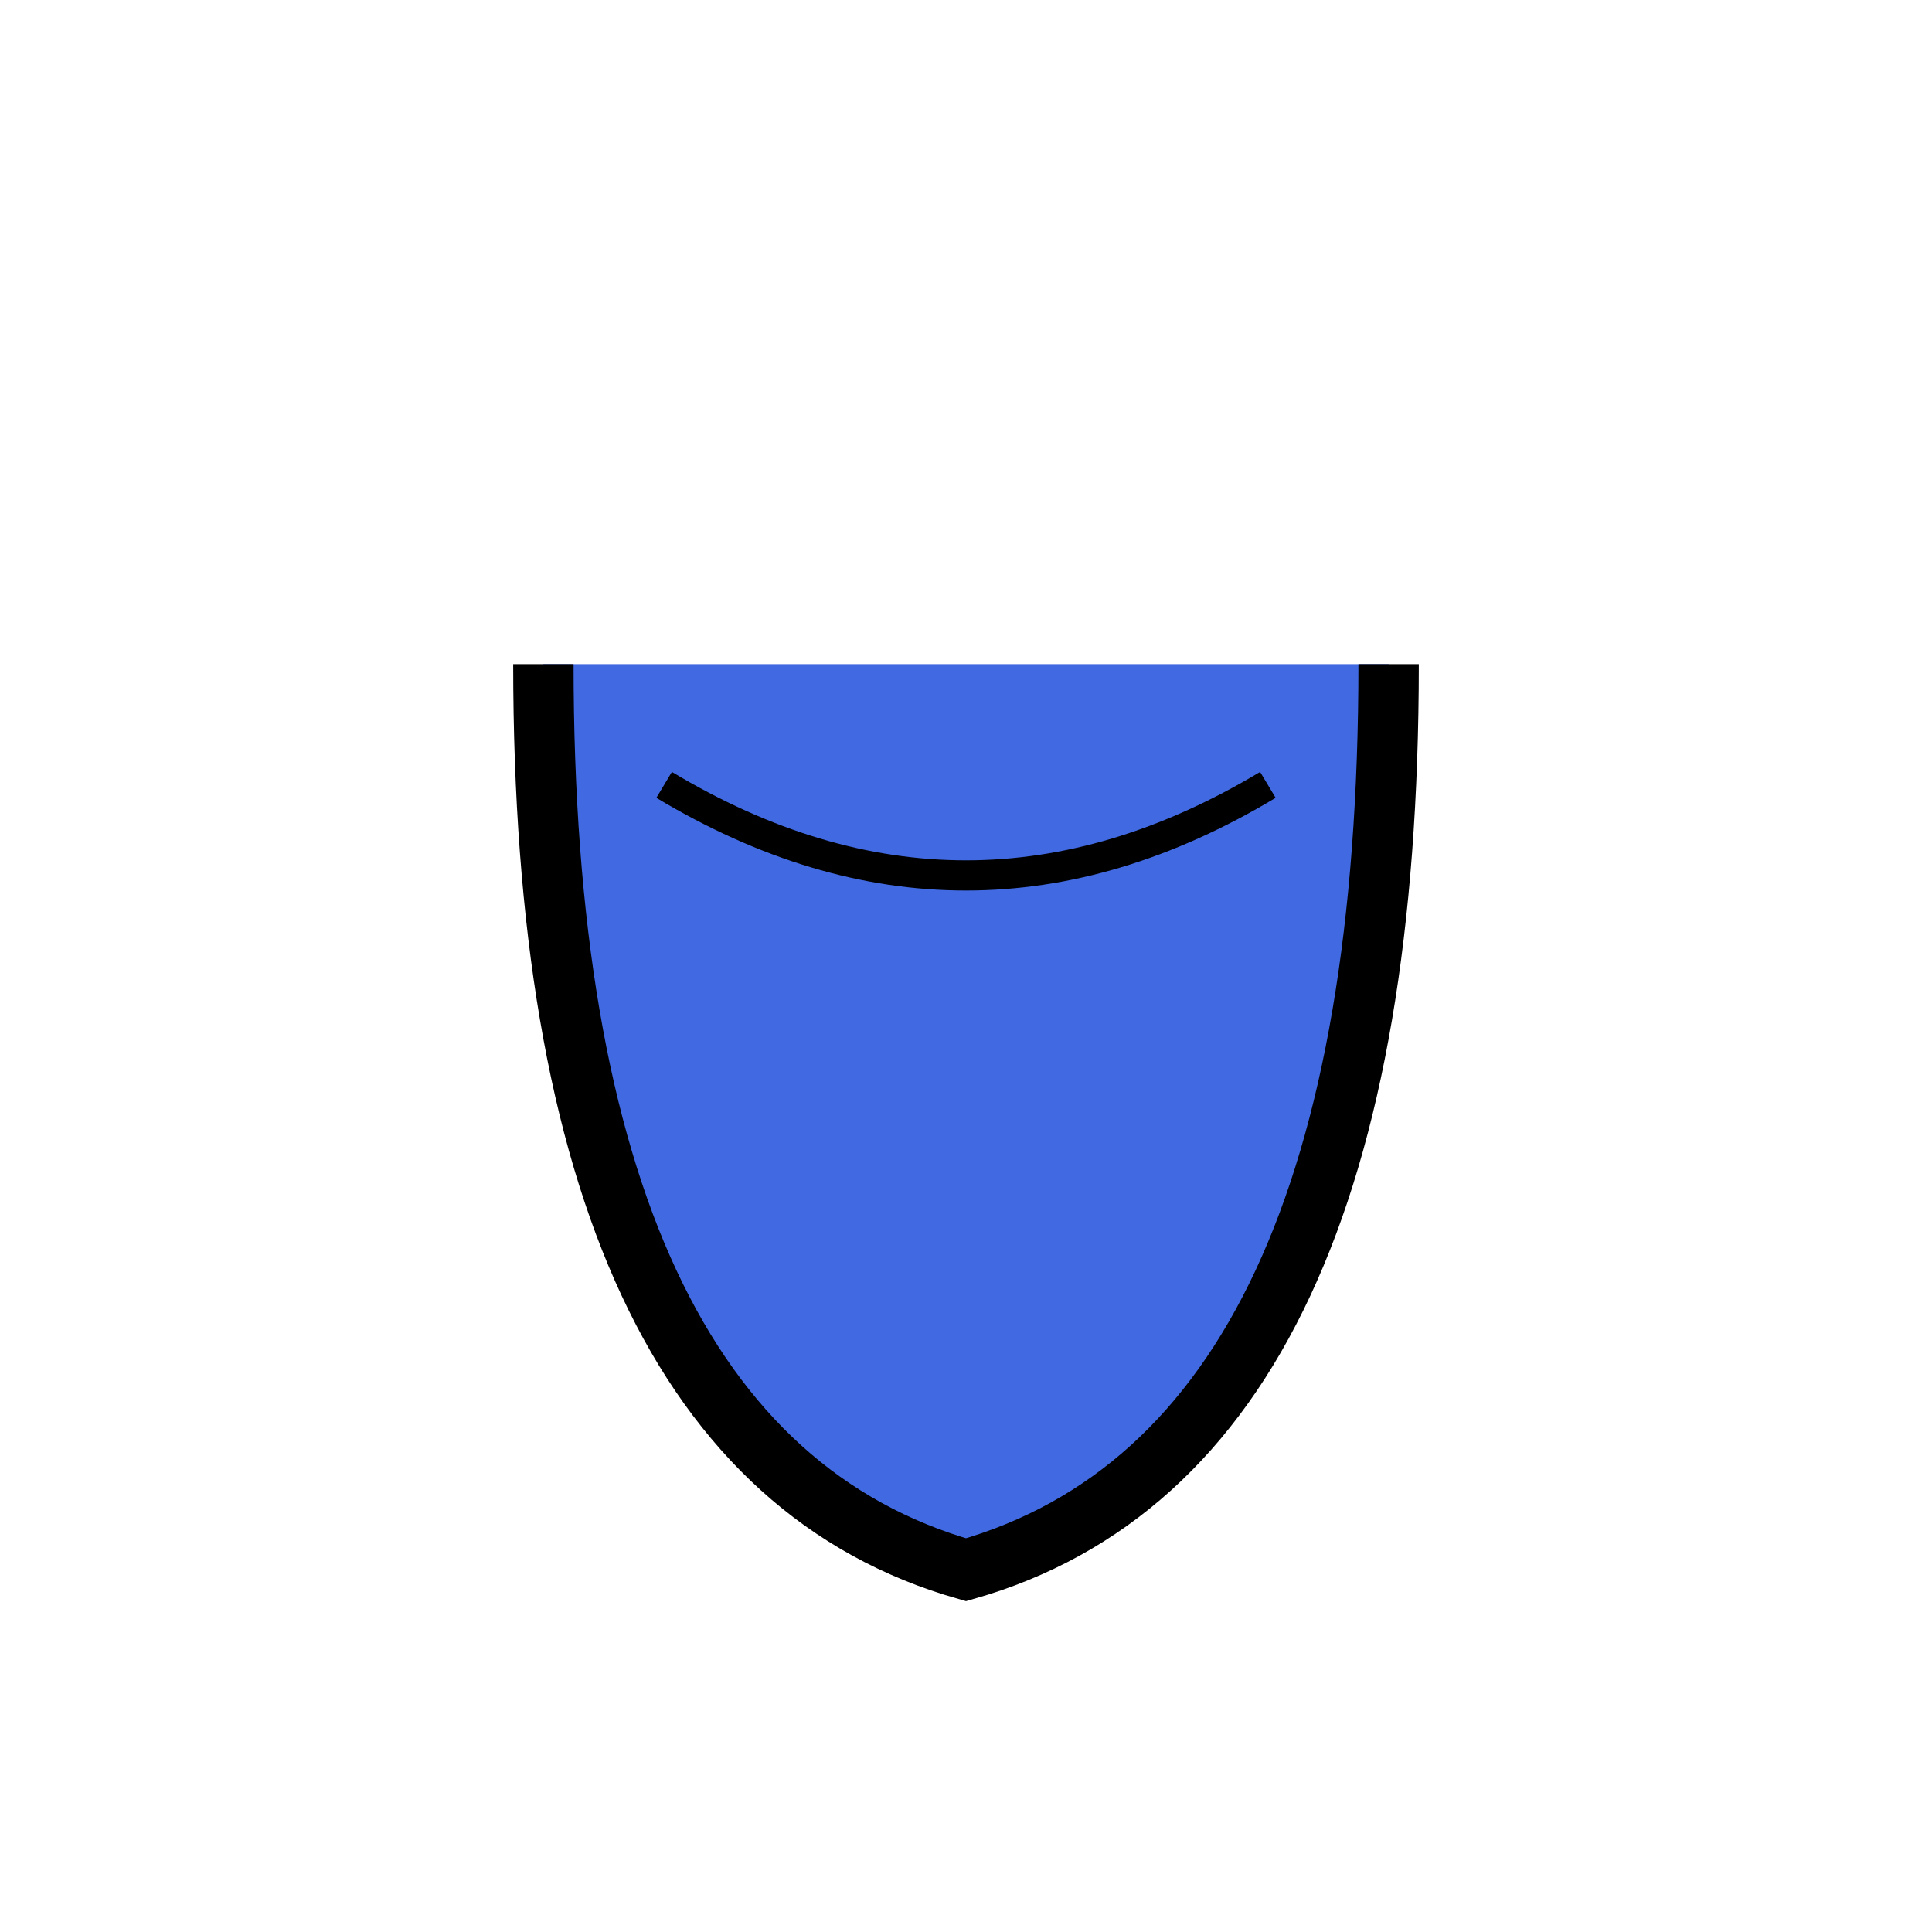
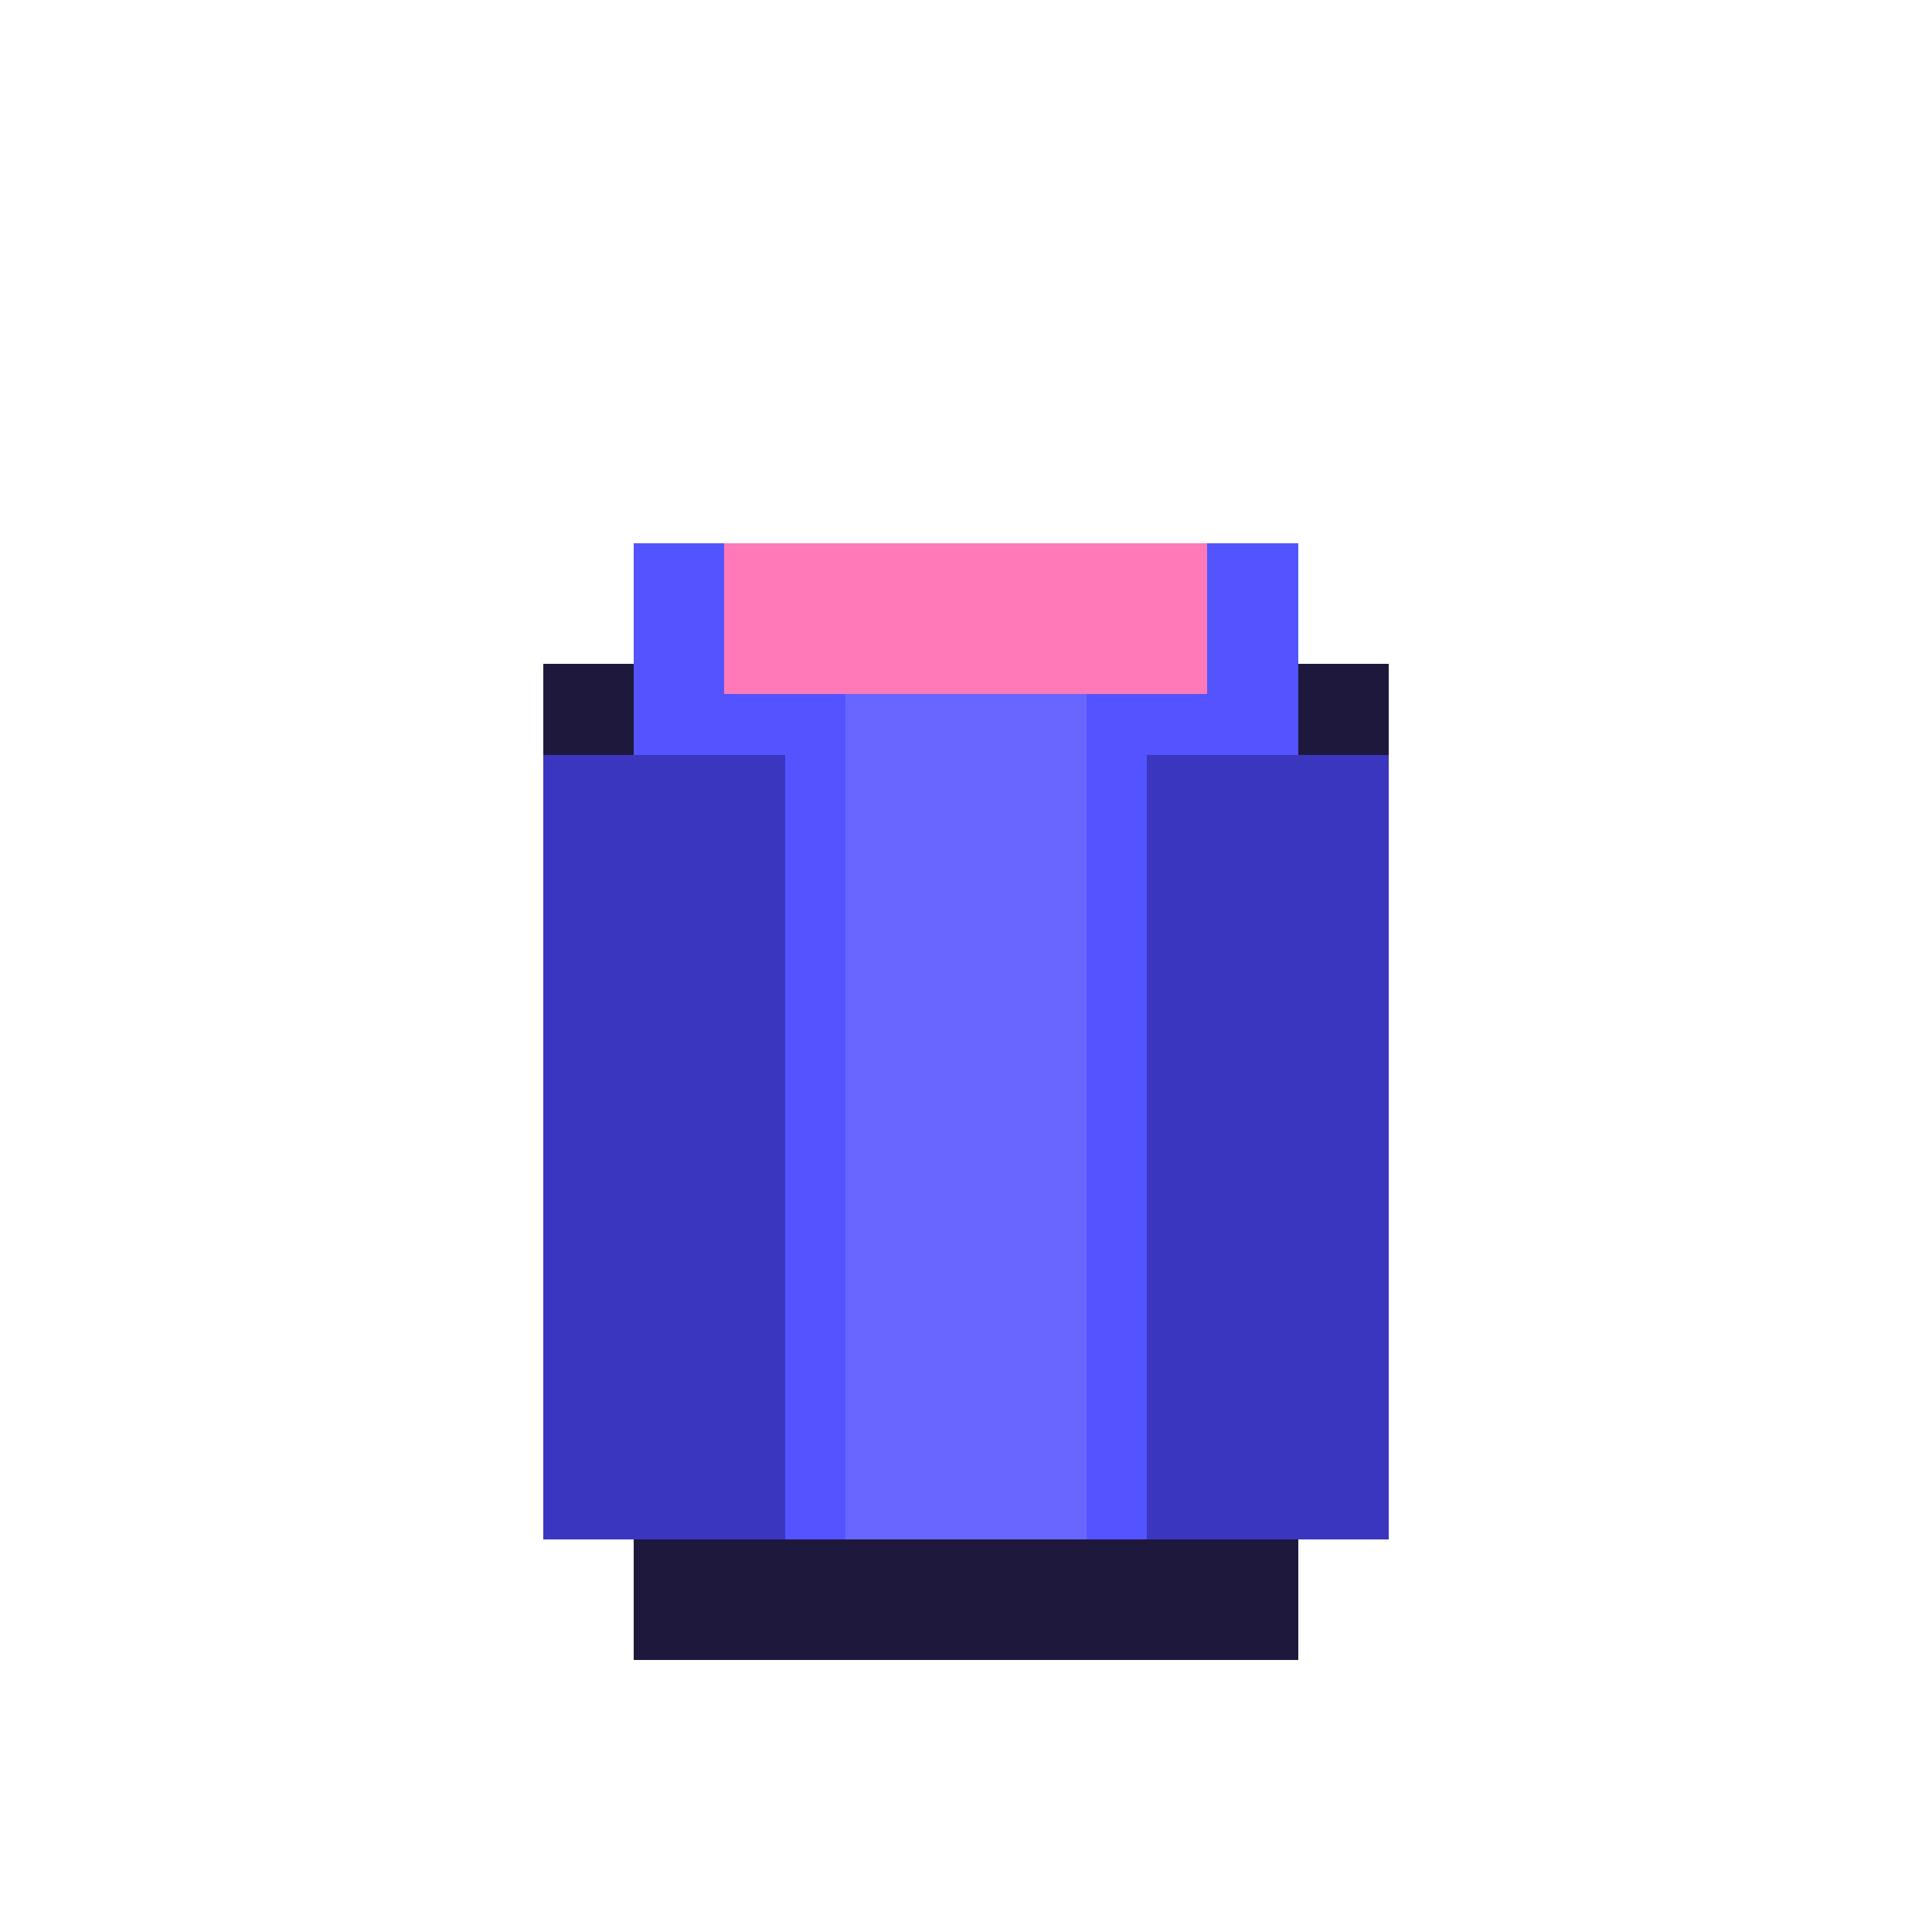
- <svg xmlns="http://www.w3.org/2000/svg" width="64" height="64" viewBox="0 0 64 64" fill="none">
-   <path d="M18 22 Q18 48 32 52 Q46 48 46 22" fill="#4169E1" stroke="#000" stroke-width="2" />
-   <path d="M22 26 Q32 32 42 26" fill="none" stroke="#000" stroke-width="1" />
+ <svg xmlns="http://www.w3.org/2000/svg" width="64" height="64" viewBox="0 0 64 64" fill="none" shape-rendering="crispEdges">
+   <rect x="18" y="22" width="28" height="28" fill="#1f183d" />
+   <rect x="21" y="18" width="22" height="33" fill="#5354ff" />
+   <rect x="18" y="25" width="8" height="26" fill="#3b36bf" />
+   <rect x="38" y="25" width="8" height="26" fill="#3b36bf" />
+   <rect x="24" y="18" width="16" height="5" fill="#ff79b8" />
+   <rect x="28" y="23" width="8" height="28" fill="#6f6cff" opacity="0.75" />
+   <rect x="21" y="51" width="22" height="4" fill="#1f183d" />
</svg>
